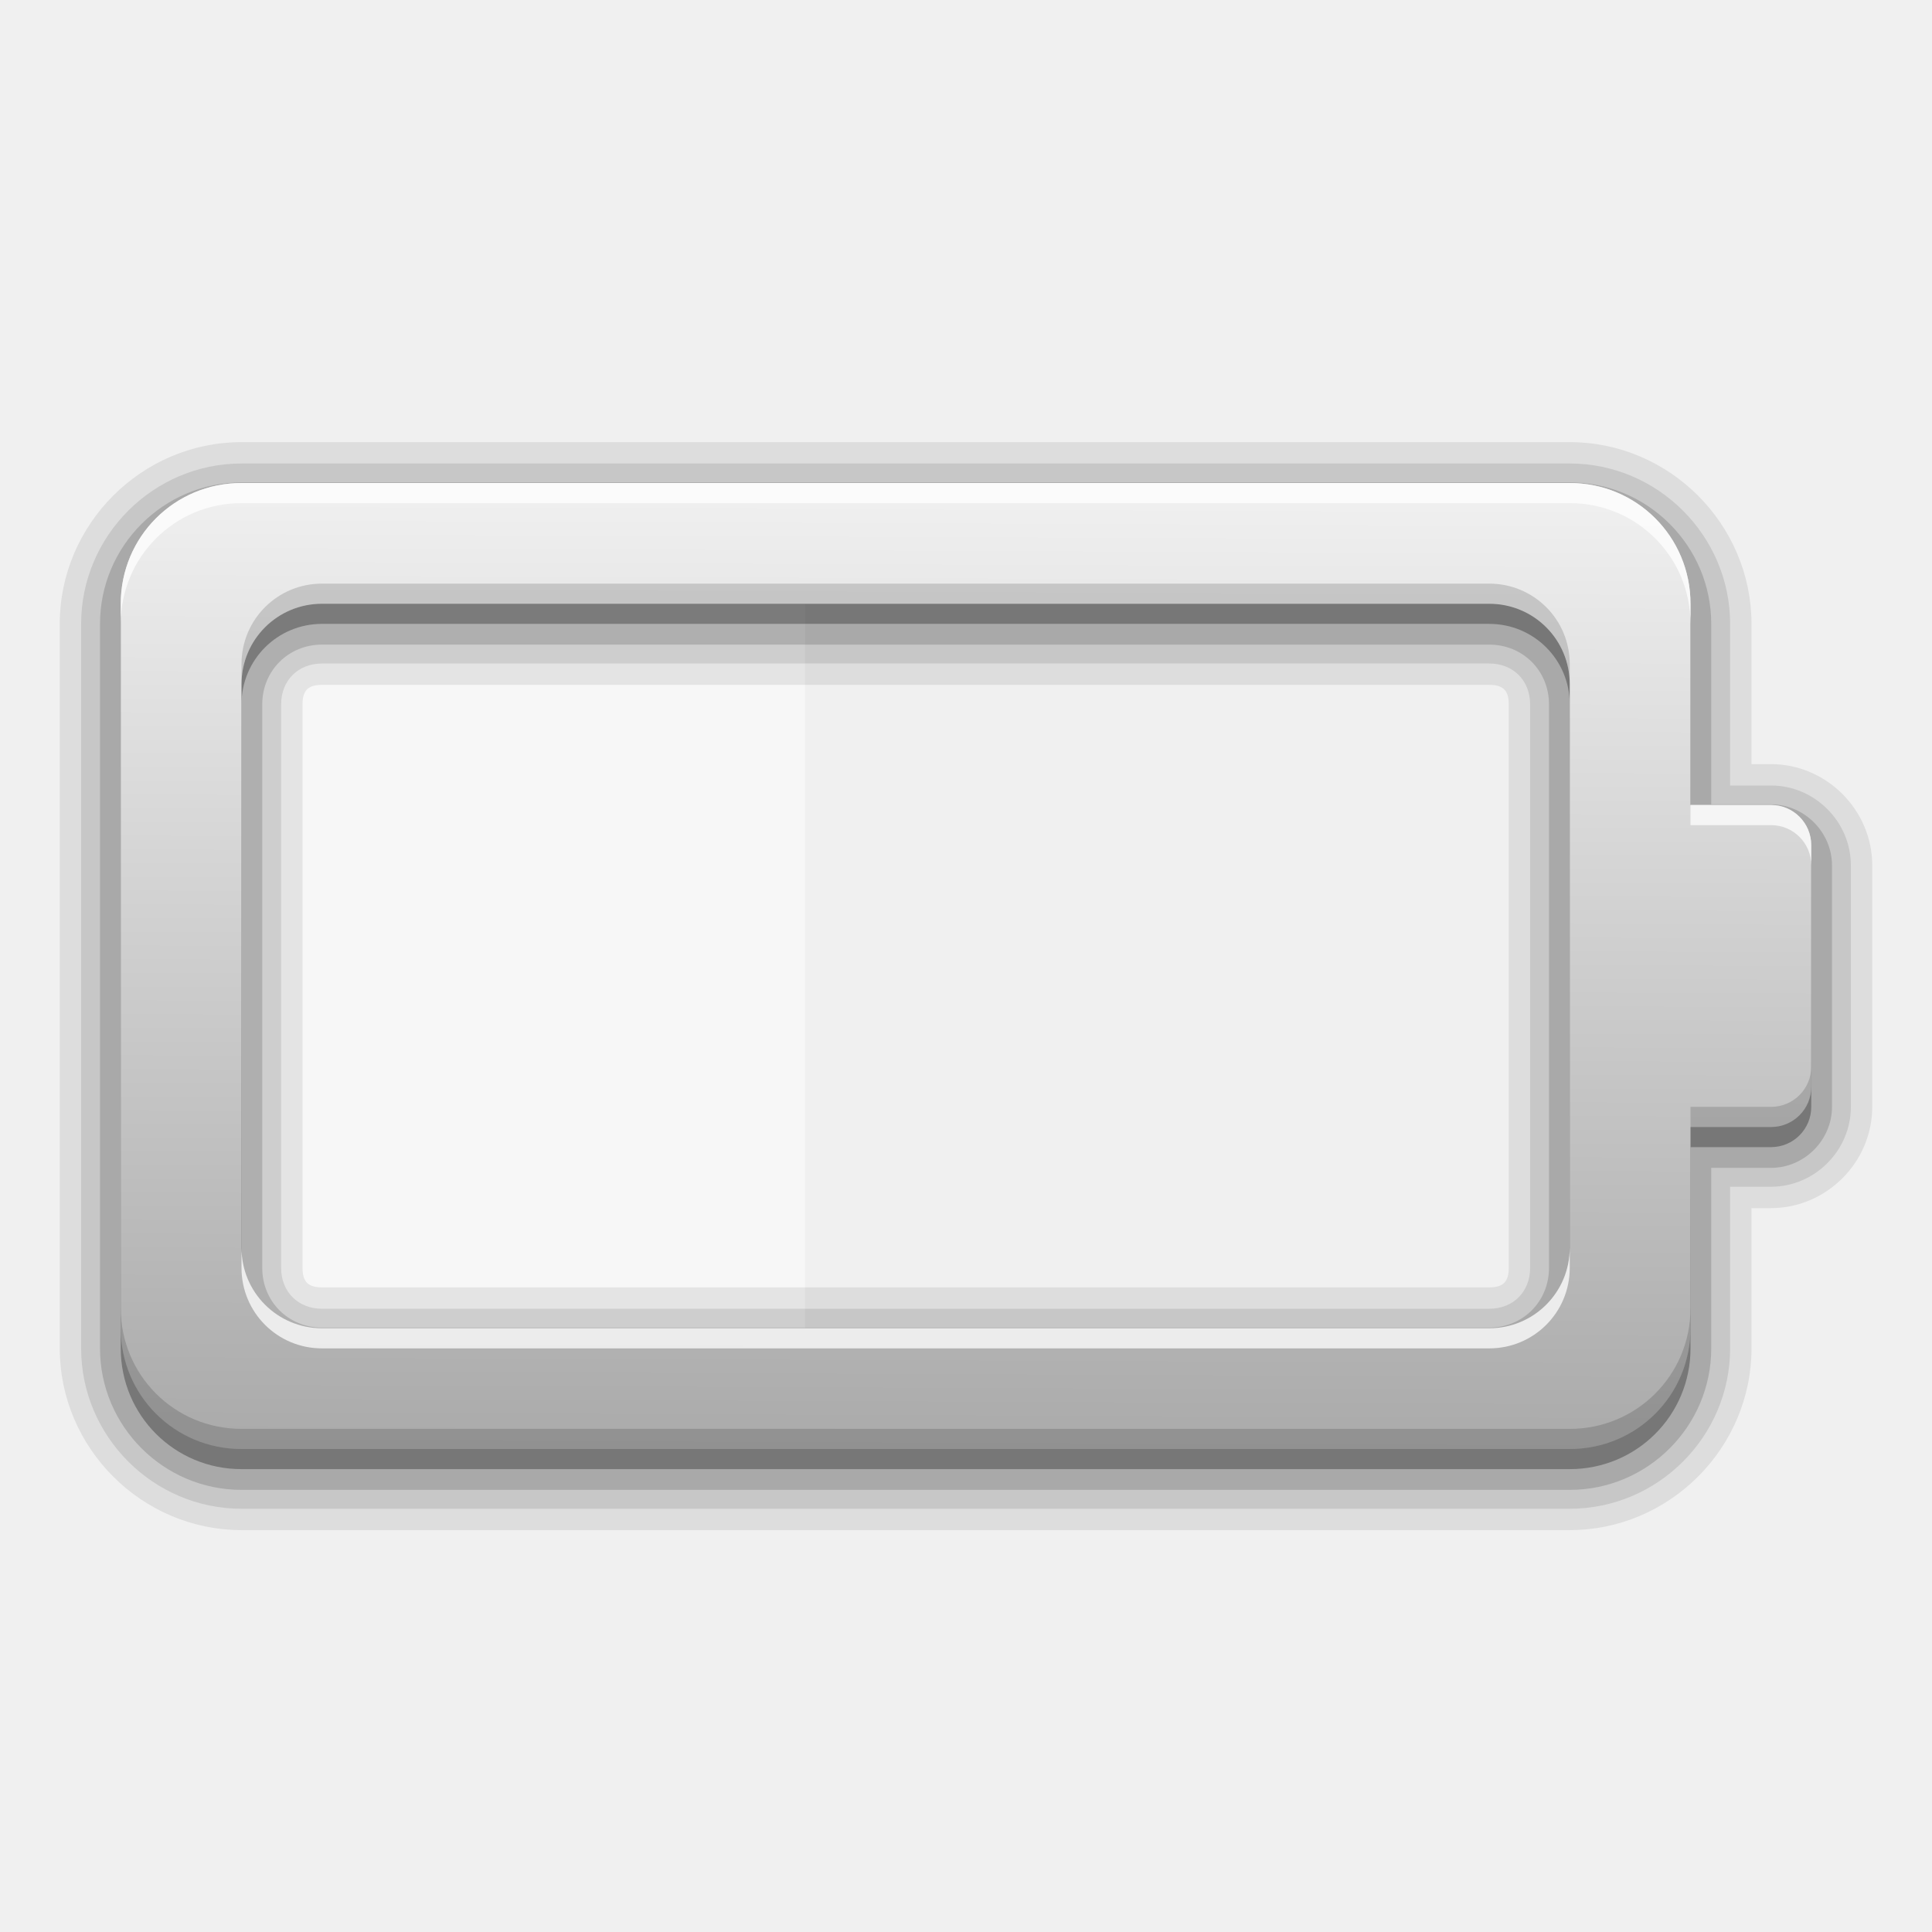
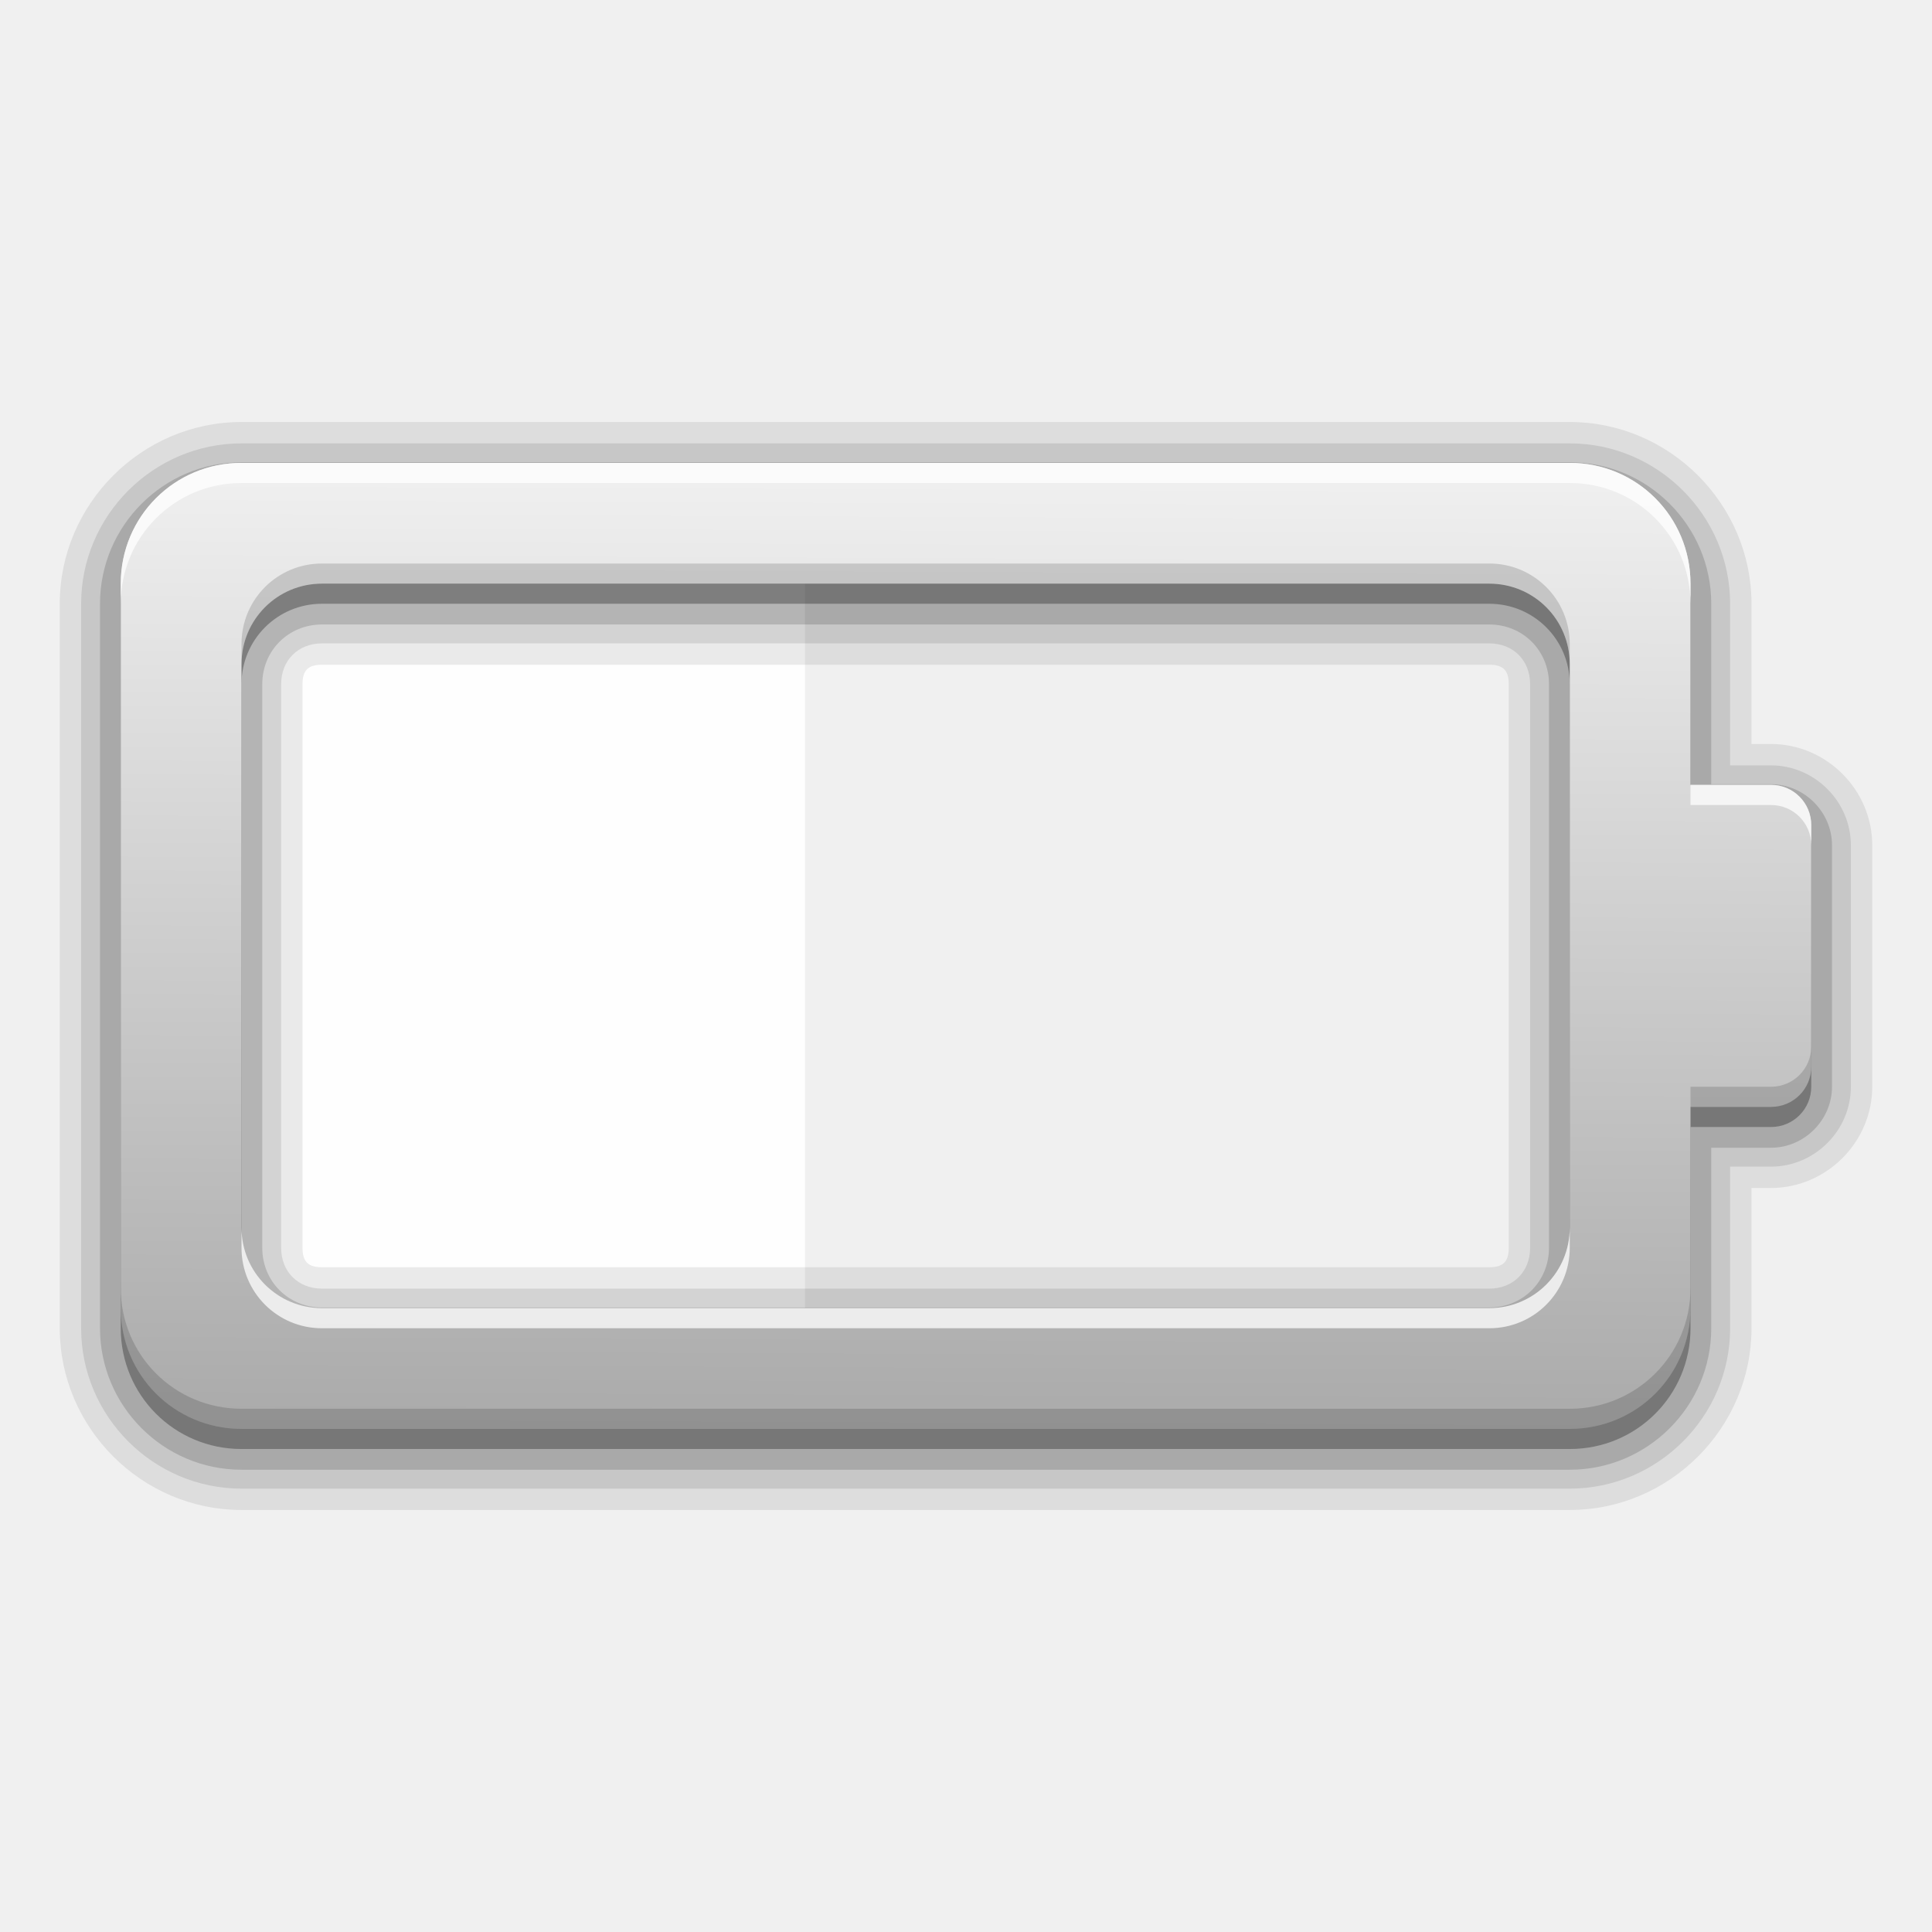
<svg xmlns="http://www.w3.org/2000/svg" xmlns:xlink="http://www.w3.org/1999/xlink" version="1.0" width="96" height="96" id="svg2" style="display:inline">
  <defs id="defs4">
    <linearGradient id="linearGradient4081">
      <stop id="stop4083" style="stop-color:#aaaaaa;stop-opacity:1" offset="0" />
      <stop id="stop4085" style="stop-color:#f0f0f0;stop-opacity:1" offset="1" />
    </linearGradient>
+     <linearGradient id="linearGradient3295-9">
+       <stop id="stop3297-2" style="stop-color:#559829;stop-opacity:1" offset="0" />
+       <stop id="stop3299-0" style="stop-color:#86c837;stop-opacity:1" offset="1" />
+     </linearGradient>
    <linearGradient x1="39" y1="72" x2="39.196" y2="24.267" id="linearGradient3763" xlink:href="#linearGradient4081" gradientUnits="userSpaceOnUse" />
-     <linearGradient x1="39" y1="68" x2="39" y2="28" id="linearGradient3807" xlink:href="#linearGradient3279" gradientUnits="userSpaceOnUse" gradientTransform="matrix(0.4,0,0,0.9,8,-69.2)" />
+     <linearGradient x1="39" y1="68" x2="39" y2="28" id="linearGradient3807" xlink:href="#linearGradient3295-9" gradientUnits="userSpaceOnUse" />
+     <linearGradient id="linearGradient3959">
+       <stop offset="0" style="stop-color:#a6d200;stop-opacity:1" id="stop3961" />
+       <stop offset="1" style="stop-color:#e1ff00;stop-opacity:1" id="stop3963" />
+     </linearGradient>
+     <linearGradient gradientTransform="matrix(0.6,0,0,0.9,6,-69.2)" gradientUnits="userSpaceOnUse" xlink:href="#linearGradient3959" id="linearGradient3807-9" y2="28" x2="39" y1="68" x1="39" />
+     <linearGradient gradientUnits="userSpaceOnUse" xlink:href="#linearGradient4081-6" id="linearGradient3763-0" y2="24.267" x2="39.196" y1="72" x1="39" />
+     <linearGradient id="linearGradient4081-6">
+       <stop offset="0" style="stop-color:#aaaaaa;stop-opacity:1" id="stop4083-7" />
+       <stop offset="1" style="stop-color:#f0f0f0;stop-opacity:1" id="stop4085-2" />
+     </linearGradient>
+     <linearGradient y2="24.267" x2="39.196" y1="72" x1="39" gradientUnits="userSpaceOnUse" id="linearGradient3789" xlink:href="#linearGradient4081-3" />
+     <linearGradient y2="24.267" x2="39.196" y1="72" x1="39" gradientUnits="userSpaceOnUse" id="linearGradient3002" xlink:href="#linearGradient4081-3" />
    <linearGradient id="linearGradient3279">
-       <stop id="stop3281" style="stop-color:#f08e00;stop-opacity:1" offset="0" />
-       <stop id="stop3283" style="stop-color:#ffd200;stop-opacity:1" offset="1" />
+       <stop offset="0" style="stop-color:#f08e00;stop-opacity:1" id="stop3281" />
+       <stop offset="1" style="stop-color:#ffd200;stop-opacity:1" id="stop3283" />
    </linearGradient>
-     <linearGradient xlink:href="#linearGradient4081" id="linearGradient3002" gradientUnits="userSpaceOnUse" x1="39" y1="72" x2="39.196" y2="24.267" />
-     <linearGradient xlink:href="#linearGradient4081" id="linearGradient3789" gradientUnits="userSpaceOnUse" x1="39" y1="72" x2="39.196" y2="24.267" />
-     <linearGradient xlink:href="#linearGradient4081" id="linearGradient3794" gradientUnits="userSpaceOnUse" x1="39" y1="72" x2="39.196" y2="24.267" />
+     <linearGradient gradientTransform="matrix(0.4,0,0,0.9,8,-69.2)" gradientUnits="userSpaceOnUse" xlink:href="#linearGradient3279" id="linearGradient3807-7" y2="28" x2="39" y1="68" x1="39" />
+     <linearGradient gradientUnits="userSpaceOnUse" xlink:href="#linearGradient4081-3" id="linearGradient3763-03" y2="24.267" x2="39.196" y1="72" x1="39" />
+     <linearGradient id="linearGradient4081-3">
+       <stop offset="0" style="stop-color:#aaaaaa;stop-opacity:1" id="stop4083-3" />
+       <stop offset="1" style="stop-color:#f0f0f0;stop-opacity:1" id="stop4085-3" />
+     </linearGradient>
+     <linearGradient xlink:href="#linearGradient4081-3" id="linearGradient4105" gradientUnits="userSpaceOnUse" x1="39" y1="72" x2="39.196" y2="24.267" gradientTransform="translate(-4.085106,-4.574468)" />
  </defs>
-   <g id="g3801">
-     <rect width="28" height="36" x="12" y="30" id="rect3799" style="opacity:0.75;fill:#f9f9f9;fill-opacity:1;stroke:none" />
-     <path d="m 12,21.969 c -4.954,0 -9.031,4.077 -9.031,9.031 l 0,36 c 0,4.954 4.077,9.031 9.031,9.031 l 66,0 c 4.954,0 9.031,-4.077 9.031,-9.031 l 0,-6.969 0.969,0 c 2.753,0 5.031,-2.279 5.031,-5.031 l 0,-12 c 0,-2.753 -2.279,-5.031 -5.031,-5.031 l -0.969,0 0,-6.969 c 0,-4.954 -4.077,-9.031 -9.031,-9.031 l -66,0 z m 4,12.062 58,0 c 0.69,0 0.969,0.279 0.969,0.969 l 0,28 c 0,0.69 -0.279,0.969 -0.969,0.969 l -58,0 c -0.69,0 -0.969,-0.279 -0.969,-0.969 l 0,-28 c 0,-0.69 0.279,-0.969 0.969,-0.969 z" id="path3797" style="opacity:0.08;fill:#000000;fill-opacity:1;stroke:none" />
-     <path d="m 12,23.031 c -4.378,0 -7.969,3.591 -7.969,7.969 l 0,36 c 0,4.378 3.591,7.969 7.969,7.969 l 66,0 c 4.378,0 7.969,-3.591 7.969,-7.969 l 0,-8.031 2.031,0 c 2.171,0 3.969,-1.798 3.969,-3.969 l 0,-12 c 0,-2.171 -1.798,-3.969 -3.969,-3.969 l -2.031,0 0,-8.031 c 0,-4.378 -3.591,-7.969 -7.969,-7.969 l -66,0 z m 4,9.938 58,0 c 1.188,0 2.031,0.843 2.031,2.031 l 0,28 c 0,1.188 -0.843,2.031 -2.031,2.031 l -58,0 c -1.188,0 -2.031,-0.843 -2.031,-2.031 l 0,-28 c 0,-1.188 0.843,-2.031 2.031,-2.031 z" id="path3793" style="opacity:0.1;fill:#000000;fill-opacity:1;stroke:none" />
-     <path d="m 12,23.969 c -3.871,0 -7.031,3.16 -7.031,7.031 l 0,36 c 0,3.871 3.16,7.031 7.031,7.031 l 66,0 c 3.871,0 7.031,-3.16 7.031,-7.031 l 0,-8.969 2.969,0 c 1.653,0 3.031,-1.378 3.031,-3.031 l 0,-12 c 0,-1.653 -1.378,-3.031 -3.031,-3.031 l -2.969,0 0,-8.969 c 0,-3.871 -3.16,-7.031 -7.031,-7.031 l -66,0 z m 4,8.062 58,0 c 1.671,0 2.969,1.298 2.969,2.969 l 0,28 c 0,1.671 -1.298,2.969 -2.969,2.969 l -58,0 c -1.671,0 -2.969,-1.298 -2.969,-2.969 l 0,-28 c 0,-1.671 1.298,-2.969 2.969,-2.969 z" id="path3789" style="opacity:0.15;fill:#000000;fill-opacity:1;stroke:none" />
-     <path d="m 12,25 c -3.327,0 -6,2.673 -6,6 l 0,36 c 0,3.327 2.673,6 6,6 l 66,0 c 3.327,0 6,-2.673 6,-6 l 0,-10 4,0 c 1.108,0 2,-0.892 2,-2 l 0,-12 c 0,-1.108 -0.892,-2 -2,-2 l -4,0 0,-10 c 0,-3.327 -2.673,-6 -6,-6 l -66,0 z m 4,6 58,0 c 2.216,0 4,1.784 4,4 l 0,28 c 0,2.216 -1.784,4 -4,4 l -58,0 c -2.216,0 -4,-1.784 -4,-4 l 0,-28 c 0,-2.216 1.784,-4 4,-4 z" id="path3783" style="opacity:0.3;fill:#000000;fill-opacity:1;stroke:none" />
-     <path d="m 12,24 c -3.327,0 -6,2.673 -6,6 l 0,36 c 0,3.327 2.673,6 6,6 l 66,0 c 3.327,0 6,-2.673 6,-6 l 0,-10 4,0 c 1.108,0 2,-0.892 2,-2 l 0,-12 c 0,-1.108 -0.892,-2 -2,-2 l -4,0 0,-10 c 0,-3.327 -2.673,-6 -6,-6 l -66,0 z m 4,6 58,0 c 2.216,0 4,1.784 4,4 l 0,28 c 0,2.216 -1.784,4 -4,4 l -58,0 c -2.216,0 -4,-1.784 -4,-4 l 0,-28 c 0,-2.216 1.784,-4 4,-4 z" id="rect2975" style="fill:url(#linearGradient3794);fill-opacity:1;stroke:none" />
-     <path d="m 12,24 c -3.327,0 -6,2.673 -6,6 l 0,1 c 0,-3.327 2.673,-6 6,-6 l 66,0 c 3.327,0 6,2.673 6,6 l 0,-1 c 0,-3.327 -2.673,-6 -6,-6 l -66,0 z m 72,16 0,1 4,0 c 1.108,0 2,0.892 2,2 l 0,-1 c 0,-1.108 -0.892,-2 -2,-2 l -4,0 z m -72,22 0,1 c 0,2.216 1.784,4 4,4 l 58,0 c 2.216,0 4,-1.784 4,-4 l 0,-1 c 0,2.216 -1.784,4 -4,4 l -58,0 c -2.216,0 -4,-1.784 -4,-4 z" id="path3765" style="opacity:0.75;fill:#ffffff;fill-opacity:1;stroke:none" />
-     <path d="m 16,29 c -2.216,0 -4,1.784 -4,4 l 0,1 c 0,-2.216 1.784,-4 4,-4 l 58,0 c 2.216,0 4,1.784 4,4 l 0,-1 c 0,-2.216 -1.784,-4 -4,-4 l -58,0 z m 74,24 c 0,1.108 -0.892,2 -2,2 l -4,0 0,1 4,0 c 1.108,0 2,-0.892 2,-2 l 0,-1 z M 6,65 6,66 c 0,3.327 2.673,6 6,6 l 66,0 c 3.327,0 6,-2.673 6,-6 l 0,-1 c 0,3.327 -2.673,6 -6,6 L 12,71 C 8.673,71 6,68.327 6,65 z" id="path3774" style="opacity:0.15;fill:#000000;fill-opacity:1;stroke:none" />
+   <g id="g4112" transform="translate(4.085106,3.574468)">
+     <rect width="28" height="36" x="7.915" y="25.426" id="rect3799" style="opacity:0.9;fill:#ffffff;fill-opacity:1;stroke:none" />
+     <path d="m 7.915,17.394 c -4.954,0 -9.031,4.077 -9.031,9.031 l 0,36 c 0,4.954 4.077,9.031 9.031,9.031 l 66,0 c 4.954,0 9.031,-4.077 9.031,-9.031 l 0,-6.969 0.969,0 c 2.753,0 5.031,-2.279 5.031,-5.031 l 0,-12 c 0,-2.753 -2.279,-5.031 -5.031,-5.031 l -0.969,0 0,-6.969 c 0,-4.954 -4.077,-9.031 -9.031,-9.031 l -66,0 z m 4,12.062 58,0 c 0.69,0 0.969,0.279 0.969,0.969 l 0,28 c 0,0.69 -0.279,0.969 -0.969,0.969 l -58,0 c -0.69,0 -0.969,-0.279 -0.969,-0.969 l 0,-28 c 0,-0.69 0.279,-0.969 0.969,-0.969 z" id="path3797" style="opacity:0.08;fill:#000000;fill-opacity:1;stroke:none" />
+     <path d="m 7.915,18.457 c -4.378,0 -7.969,3.591 -7.969,7.969 l 0,36 c 0,4.378 3.591,7.969 7.969,7.969 l 66,0 c 4.378,0 7.969,-3.591 7.969,-7.969 l 0,-8.031 2.031,0 c 2.171,0 3.969,-1.798 3.969,-3.969 l 0,-12 c 0,-2.171 -1.798,-3.969 -3.969,-3.969 l -2.031,0 0,-8.031 c 0,-4.378 -3.591,-7.969 -7.969,-7.969 l -66,0 z m 4,9.938 58,0 c 1.188,0 2.031,0.843 2.031,2.031 l 0,28 c 0,1.188 -0.843,2.031 -2.031,2.031 l -58,0 c -1.188,0 -2.031,-0.843 -2.031,-2.031 l 0,-28 c 0,-1.188 0.843,-2.031 2.031,-2.031 z" id="path3793" style="opacity:0.1;fill:#000000;fill-opacity:1;stroke:none" />
+     <path d="m 7.915,19.394 c -3.871,0 -7.031,3.16 -7.031,7.031 l 0,36 c 0,3.871 3.16,7.031 7.031,7.031 l 66,0 c 3.871,0 7.031,-3.16 7.031,-7.031 l 0,-8.969 2.969,0 c 1.653,0 3.031,-1.378 3.031,-3.031 l 0,-12 c 0,-1.653 -1.378,-3.031 -3.031,-3.031 l -2.969,0 0,-8.969 c 0,-3.871 -3.16,-7.031 -7.031,-7.031 l -66,0 z m 4,8.062 58,0 c 1.671,0 2.969,1.298 2.969,2.969 l 0,28 c 0,1.671 -1.298,2.969 -2.969,2.969 l -58,0 c -1.671,0 -2.969,-1.298 -2.969,-2.969 l 0,-28 c 0,-1.671 1.298,-2.969 2.969,-2.969 z" id="path3789" style="opacity:0.15;fill:#000000;fill-opacity:1;stroke:none" />
+     <path d="m 7.915,20.426 c -3.327,0 -6,2.673 -6,6 l 0,36 c 0,3.327 2.673,6 6,6 l 66,0 c 3.327,0 6,-2.673 6,-6 l 0,-10 4,0 c 1.108,0 2,-0.892 2,-2 l 0,-12 c 0,-1.108 -0.892,-2 -2,-2 l -4,0 0,-10 c 0,-3.327 -2.673,-6 -6,-6 l -66,0 z m 4,6 58,0 c 2.216,0 4,1.784 4,4 l 0,28 c 0,2.216 -1.784,4 -4,4 l -58,0 c -2.216,0 -4,-1.784 -4,-4 l 0,-28 c 0,-2.216 1.784,-4 4,-4 z" id="path3783" style="opacity:0.3;fill:#000000;fill-opacity:1;stroke:none" />
+     <path d="m 7.915,19.426 c -3.327,0 -6,2.673 -6,6 l 0,36 c 0,3.327 2.673,6 6,6 l 66,0 c 3.327,0 6,-2.673 6,-6 l 0,-10 4,0 c 1.108,0 2,-0.892 2,-2 l 0,-12 c 0,-1.108 -0.892,-2 -2,-2 l -4,0 0,-10 c 0,-3.327 -2.673,-6 -6,-6 l -66,0 z m 4,6 58,0 c 2.216,0 4,1.784 4,4 l 0,28 c 0,2.216 -1.784,4 -4,4 l -58,0 c -2.216,0 -4,-1.784 -4,-4 l 0,-28 c 0,-2.216 1.784,-4 4,-4 z" id="rect2975" style="fill:url(#linearGradient4105);fill-opacity:1;stroke:none" />
+     <path d="m 7.915,19.426 c -3.327,0 -6,2.673 -6,6 l 0,1 c 0,-3.327 2.673,-6 6,-6 l 66,0 c 3.327,0 6,2.673 6,6 l 0,-1 c 0,-3.327 -2.673,-6 -6,-6 l -66,0 z m 72,16 0,1 4,0 c 1.108,0 2,0.892 2,2 l 0,-1 c 0,-1.108 -0.892,-2 -2,-2 l -4,0 z m -72,22 0,1 c 0,2.216 1.784,4 4,4 l 58,0 c 2.216,0 4,-1.784 4,-4 l 0,-1 c 0,2.216 -1.784,4 -4,4 l -58,0 c -2.216,0 -4,-1.784 -4,-4 z" id="path3765" style="opacity:0.75;fill:#ffffff;fill-opacity:1;stroke:none" />
+     <path d="m 11.915,24.426 c -2.216,0 -4,1.784 -4,4 l 0,1 c 0,-2.216 1.784,-4 4,-4 l 58,0 c 2.216,0 4,1.784 4,4 l 0,-1 c 0,-2.216 -1.784,-4 -4,-4 l -58,0 z m 74,24 c 0,1.108 -0.892,2 -2,2 l -4,0 0,1 4,0 c 1.108,0 2,-0.892 2,-2 l 0,-1 z m -84,12 0,1 c 0,3.327 2.673,6 6,6 l 66,0 c 3.327,0 6,-2.673 6,-6 l 0,-1 c 0,3.327 -2.673,6 -6,6 l -66,0 c -3.327,0 -6,-2.673 -6,-6 z" id="path3774" style="opacity:0.15;fill:#000000;fill-opacity:1;stroke:none" />
  </g>
</svg>
